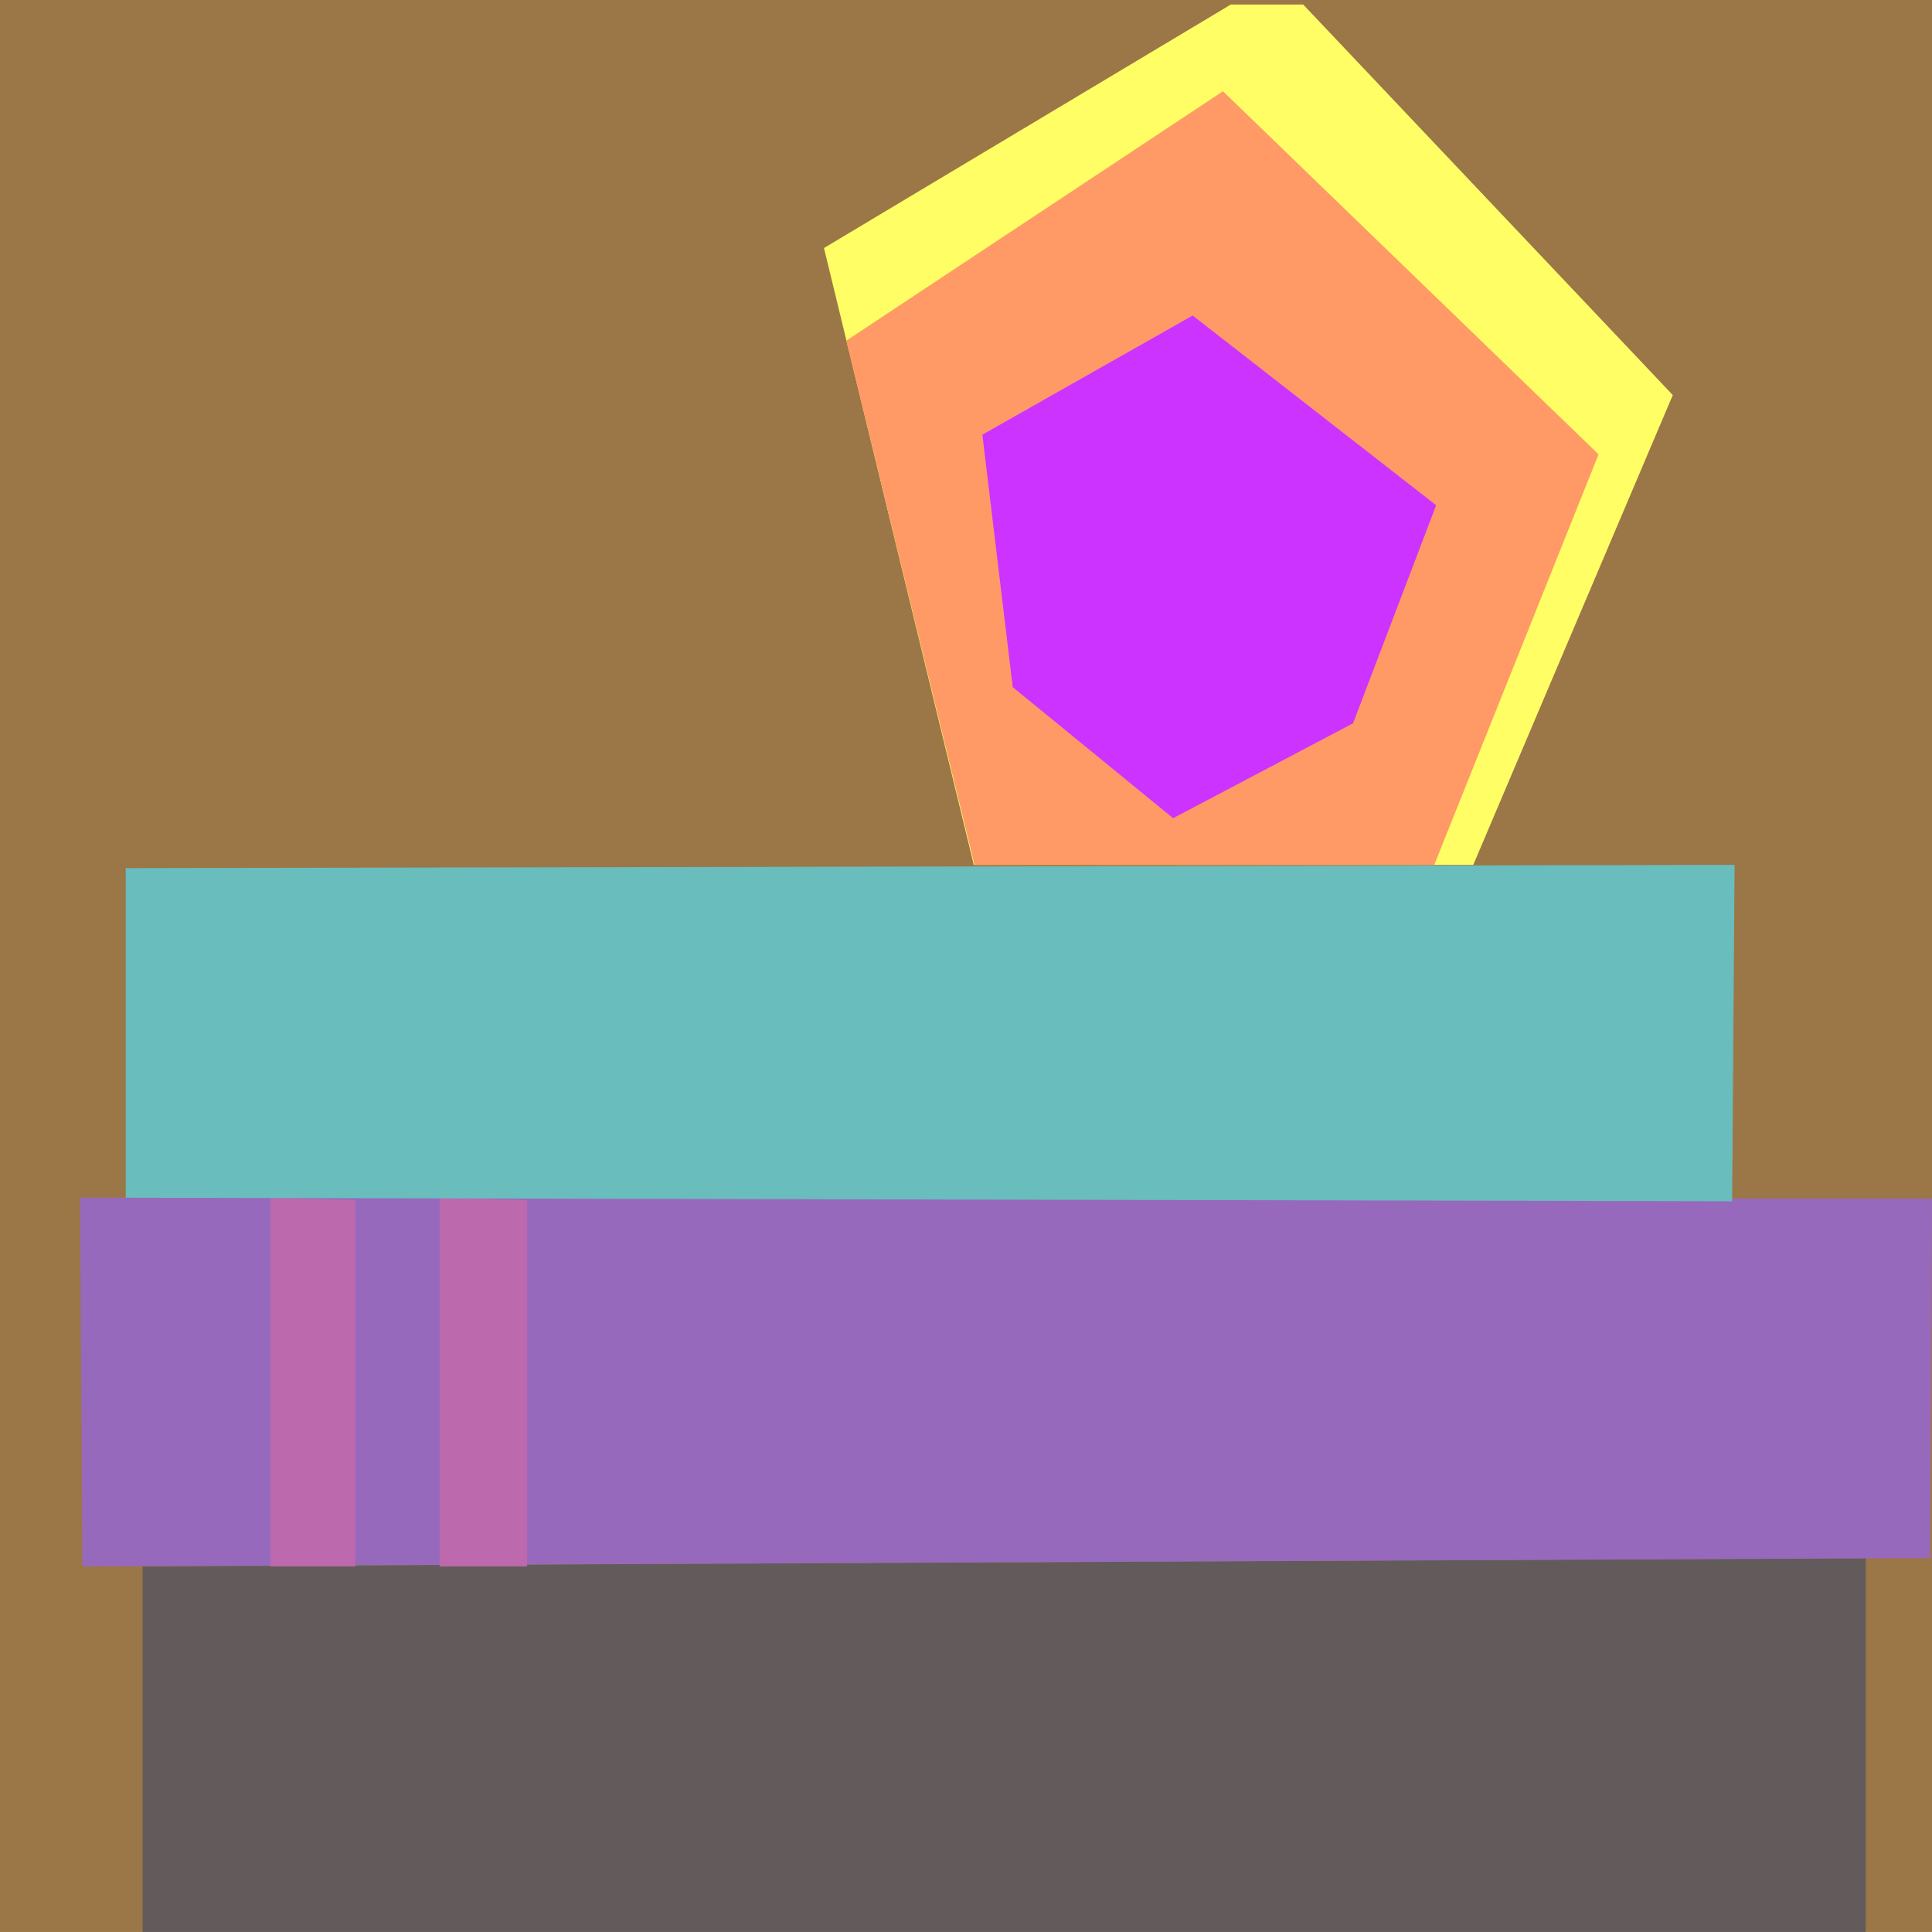
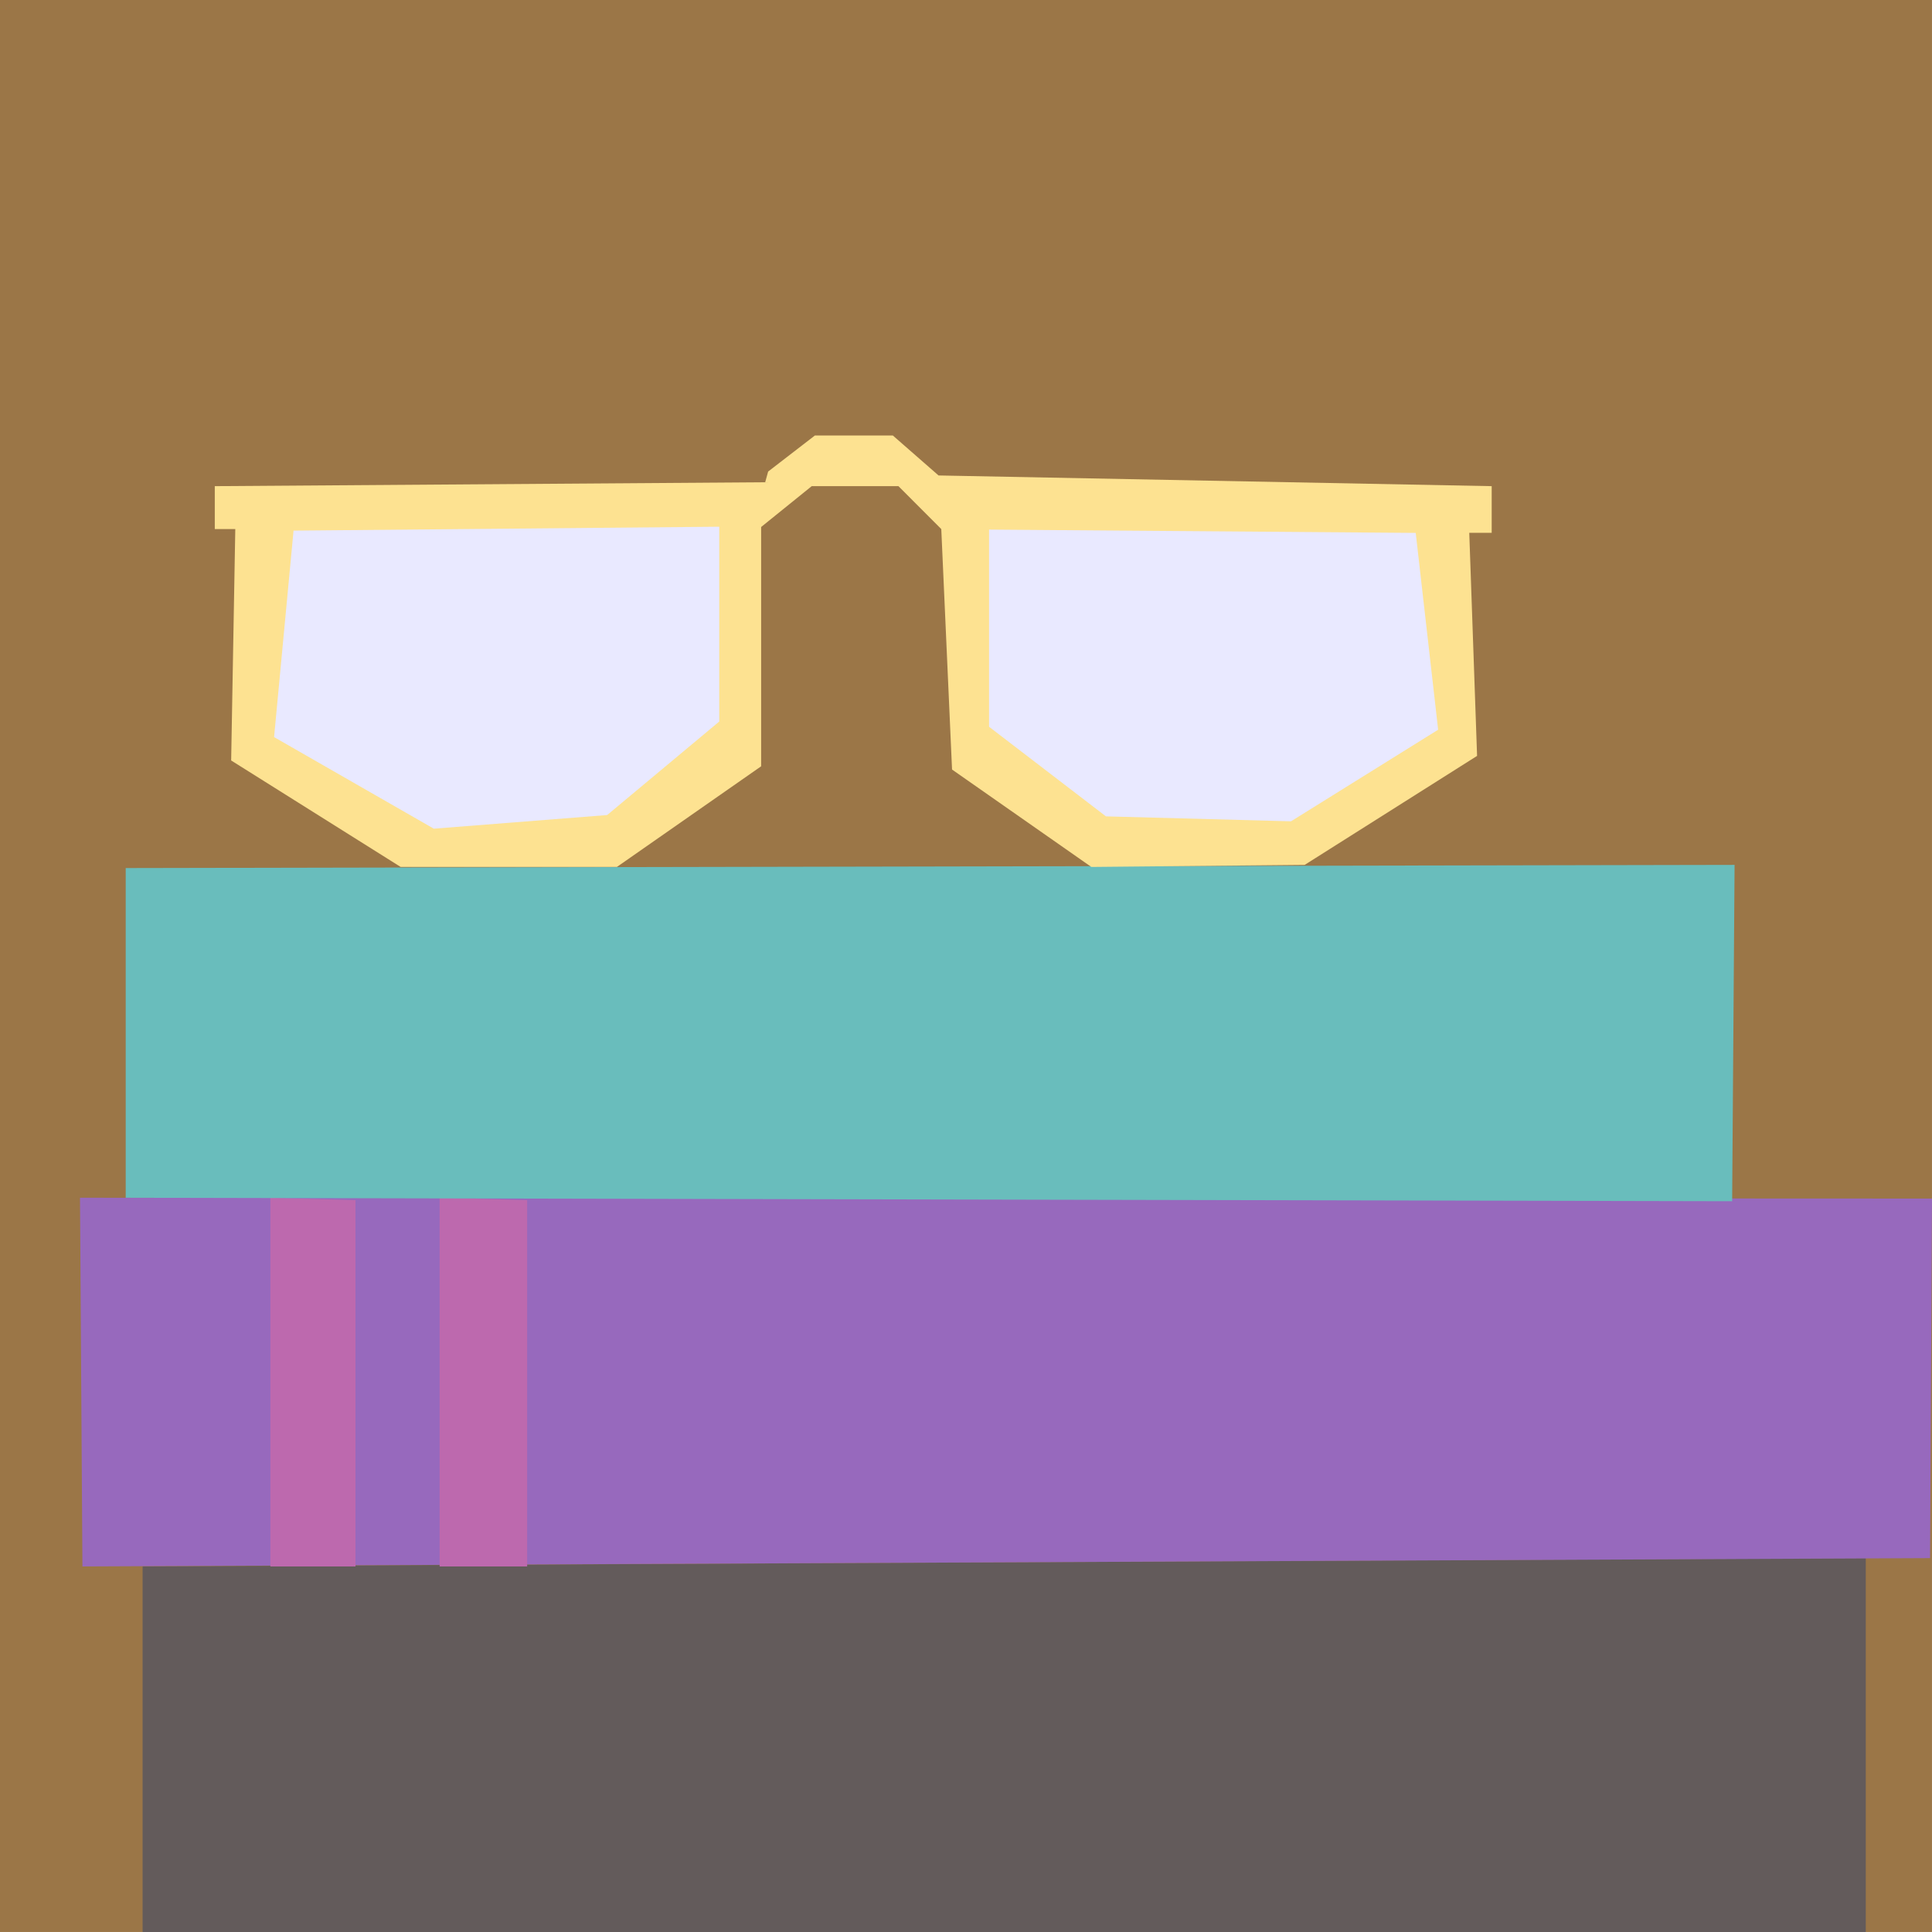
- <svg xmlns="http://www.w3.org/2000/svg" xmlns:xlink="http://www.w3.org/1999/xlink" version="1.1" preserveAspectRatio="xMidYMid meet" viewBox="43.611 339.444 262 262" width="262" height="262">
+ <svg xmlns="http://www.w3.org/2000/svg" xmlns:xlink="http://www.w3.org/1999/xlink" version="1.1" preserveAspectRatio="xMidYMid meet" viewBox="354.722 54.722 262 262" width="262" height="262">
  <defs>
-     <path d="M43.61 339.44L305.61 339.44L305.61 601.44L43.61 601.44L43.61 339.44Z" id="gxwkJW1Qz" />
-     <path d="M62.95 551.87L296.63 550.74L296.63 601.44L62.95 601.44L62.95 551.87Z" id="a1kAyGnF2" />
-     <path d="M54.46 501.87L305.61 501.99L305.35 550.74L54.79 551.87L54.46 501.87Z" id="caidIjO5W" />
-     <path d="M80.28 501.87L91.82 502.2L91.82 551.87L80.28 551.87L80.28 501.87Z" id="a3jW4Zz34W" />
-     <path d="M103.23 501.87L115.1 502.19L115.1 551.87L103.23 551.87L103.23 501.87Z" id="d2rPbh7iV" />
-     <path d="M60.66 457.17L278.84 456.73L278.51 502.35L60.66 501.87L60.66 457.17Z" id="diq3qUf4k" />
-     <path d="M155.35 373.08L210.52 340.06L220.34 340.06L270.46 393.02L243.4 456.73L175.67 456.73L155.35 373.08Z" id="g6vzzL01k" />
-     <path d="M158.38 385.64L209.46 351.82L260.39 401.06L238.11 456.73L175.77 456.73L158.38 385.64Z" id="bcfM4rNV0" />
-     <path d="M205.35 382.23L238.37 407.96L227.1 437.53L202.7 450.4L180.95 432.63L176.83 398.39L205.35 382.23Z" id="bGmyen6lF" />
+     <path d="M354.72 54.72L616.72 54.72L616.72 316.72L354.72 316.72L354.72 54.72Z" id="djKHcLnO4" />
+     <path d="M374.06 267.15L607.74 266.02L607.74 316.72L374.06 316.72L374.06 267.15Z" id="a4kQKeuDA" />
+     <path d="M365.57 217.15L616.72 217.26L616.46 266.02L365.9 267.15L365.57 217.15Z" id="d3TTRQMczm" />
+     <path d="M391.39 217.15L402.93 217.48L402.93 267.15L391.39 267.15L391.39 217.15Z" id="c4tu5SxoAQ" />
+     <path d="M414.34 217.15L426.21 217.47L426.21 267.15L414.34 267.15L414.34 217.15Z" id="a2i1uBjyAq" />
+     <path d="M371.77 172.44L589.95 172.01L589.62 217.62L371.77 217.15L371.77 172.44Z" id="a56TCSHKn4" />
+     <path d="M386.07 157.85L409.06 172.29L438.38 172.29L457.94 158.64L457.94 126.19L464.8 120.65L476.56 120.65L482.37 126.47L483.83 159.08L502.72 172.29L531.65 172.01L555.03 157.23L553.97 126.98L557.01 126.98L557.01 120.65L482 119.2L475.8 113.78L465.23 113.78L458.89 118.67L458.49 120.12L383.85 120.65L383.85 126.47L386.63 126.47L386.07 157.85Z" id="b37mgB2S0d" />
+     <path d="M391.89 154.68L413.55 167.1L437.06 165.25L452.26 152.57L452.26 126.15L394.53 126.68L391.89 154.68Z" id="e2O4sR8tZT" />
+     <path d="M488.85 153.28L504.7 165.43L529.8 166.1L549.75 153.68L546.71 126.99L488.85 126.54L488.85 153.28Z" id="b2UW7qxtq6" />
  </defs>
  <g>
    <g>
      <g>
-         <use xlink:href="#gxwkJW1Qz" opacity="1" fill="#9b7647" fill-opacity="1" />
+         <use xlink:href="#djKHcLnO4" opacity="1" fill="#9b7647" fill-opacity="1" />
      </g>
      <g>
-         <use xlink:href="#a1kAyGnF2" opacity="1" fill="#635b5b" fill-opacity="1" />
+         <use xlink:href="#a4kQKeuDA" opacity="1" fill="#635b5b" fill-opacity="1" />
      </g>
      <g>
-         <use xlink:href="#caidIjO5W" opacity="1" fill="#9769bd" fill-opacity="1" />
+         <use xlink:href="#d3TTRQMczm" opacity="1" fill="#9769bd" fill-opacity="1" />
      </g>
      <g>
-         <use xlink:href="#a3jW4Zz34W" opacity="1" fill="#bd69ae" fill-opacity="1" />
+         <use xlink:href="#c4tu5SxoAQ" opacity="1" fill="#bd69ae" fill-opacity="1" />
      </g>
      <g>
-         <use xlink:href="#d2rPbh7iV" opacity="1" fill="#bd69ae" fill-opacity="1" />
+         <use xlink:href="#a2i1uBjyAq" opacity="1" fill="#bd69ae" fill-opacity="1" />
      </g>
      <g>
-         <use xlink:href="#diq3qUf4k" opacity="1" fill="#69bdbc" fill-opacity="1" />
+         <use xlink:href="#a56TCSHKn4" opacity="1" fill="#69bdbc" fill-opacity="1" />
      </g>
      <g>
-         <use xlink:href="#g6vzzL01k" opacity="1" fill="#fffe65" fill-opacity="1" />
+         <use xlink:href="#b37mgB2S0d" opacity="1" fill="#fde291" fill-opacity="1" />
      </g>
      <g>
-         <use xlink:href="#bcfM4rNV0" opacity="1" fill="#ff9a66" fill-opacity="1" />
+         <use xlink:href="#e2O4sR8tZT" opacity="1" fill="#e9e9ff" fill-opacity="1" />
      </g>
      <g>
-         <use xlink:href="#bGmyen6lF" opacity="1" fill="#cc33ff" fill-opacity="1" />
+         <use xlink:href="#b2UW7qxtq6" opacity="1" fill="#e9e9ff" fill-opacity="1" />
      </g>
    </g>
  </g>
</svg>
